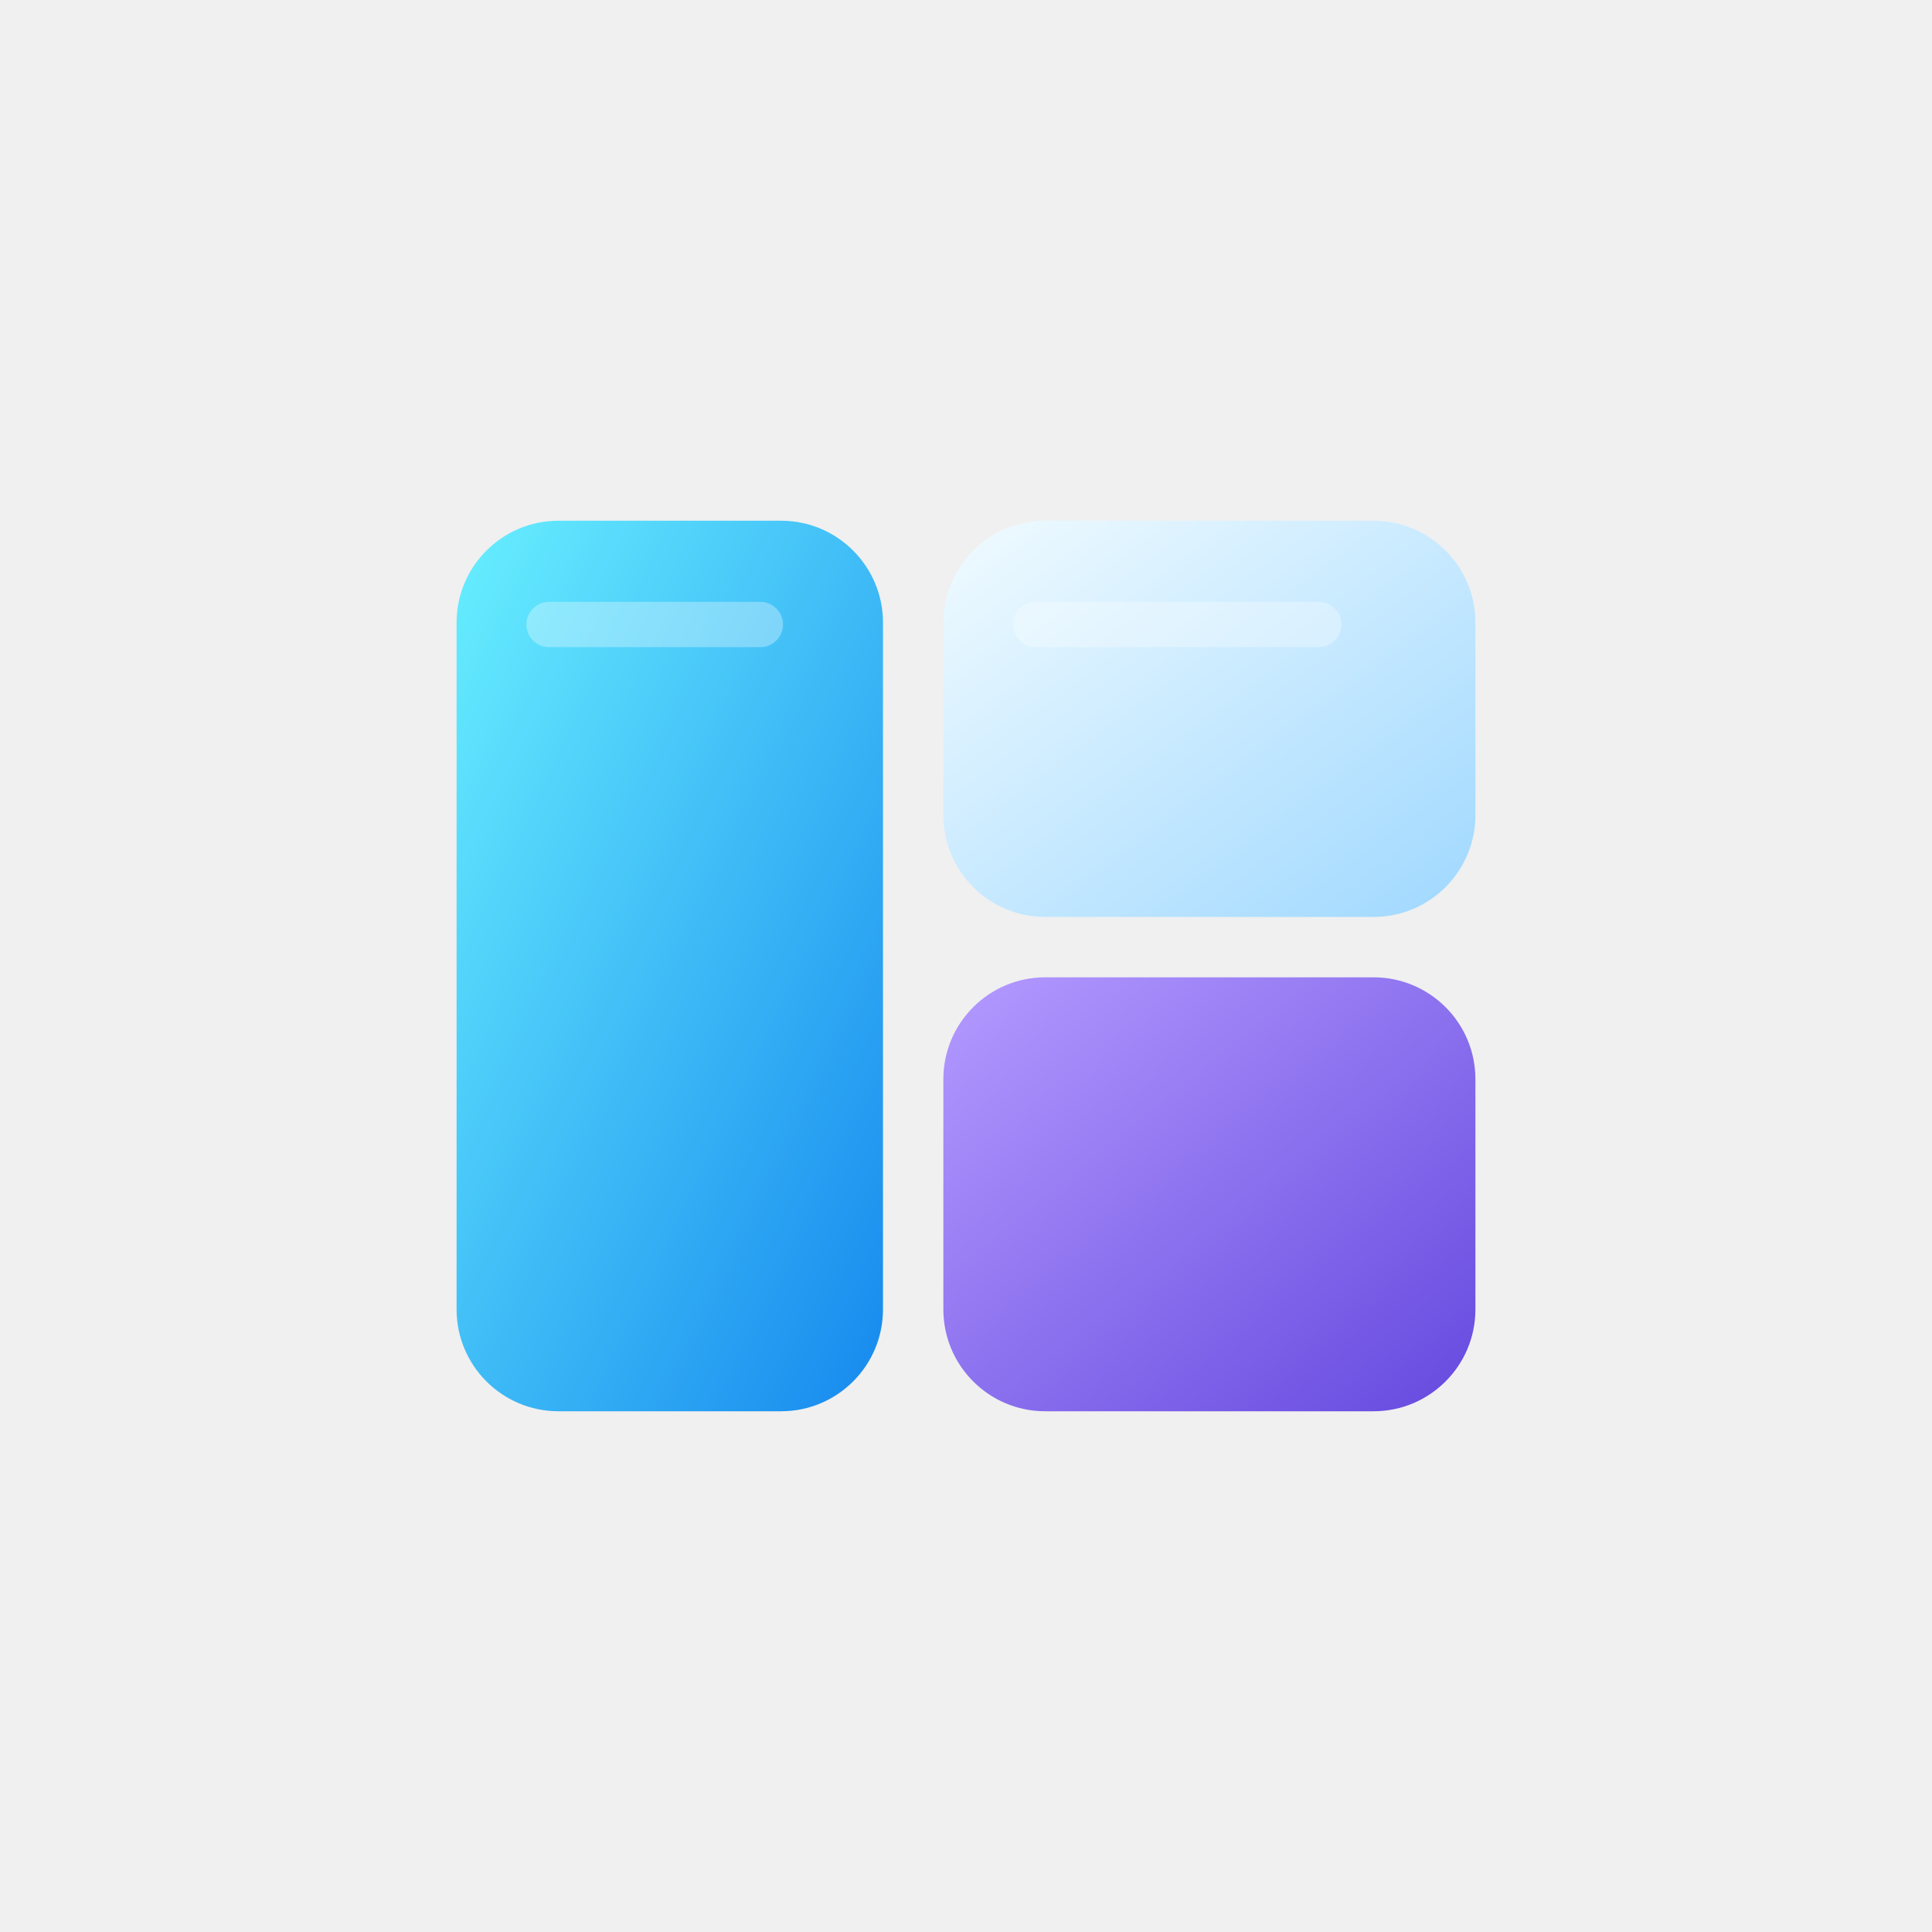
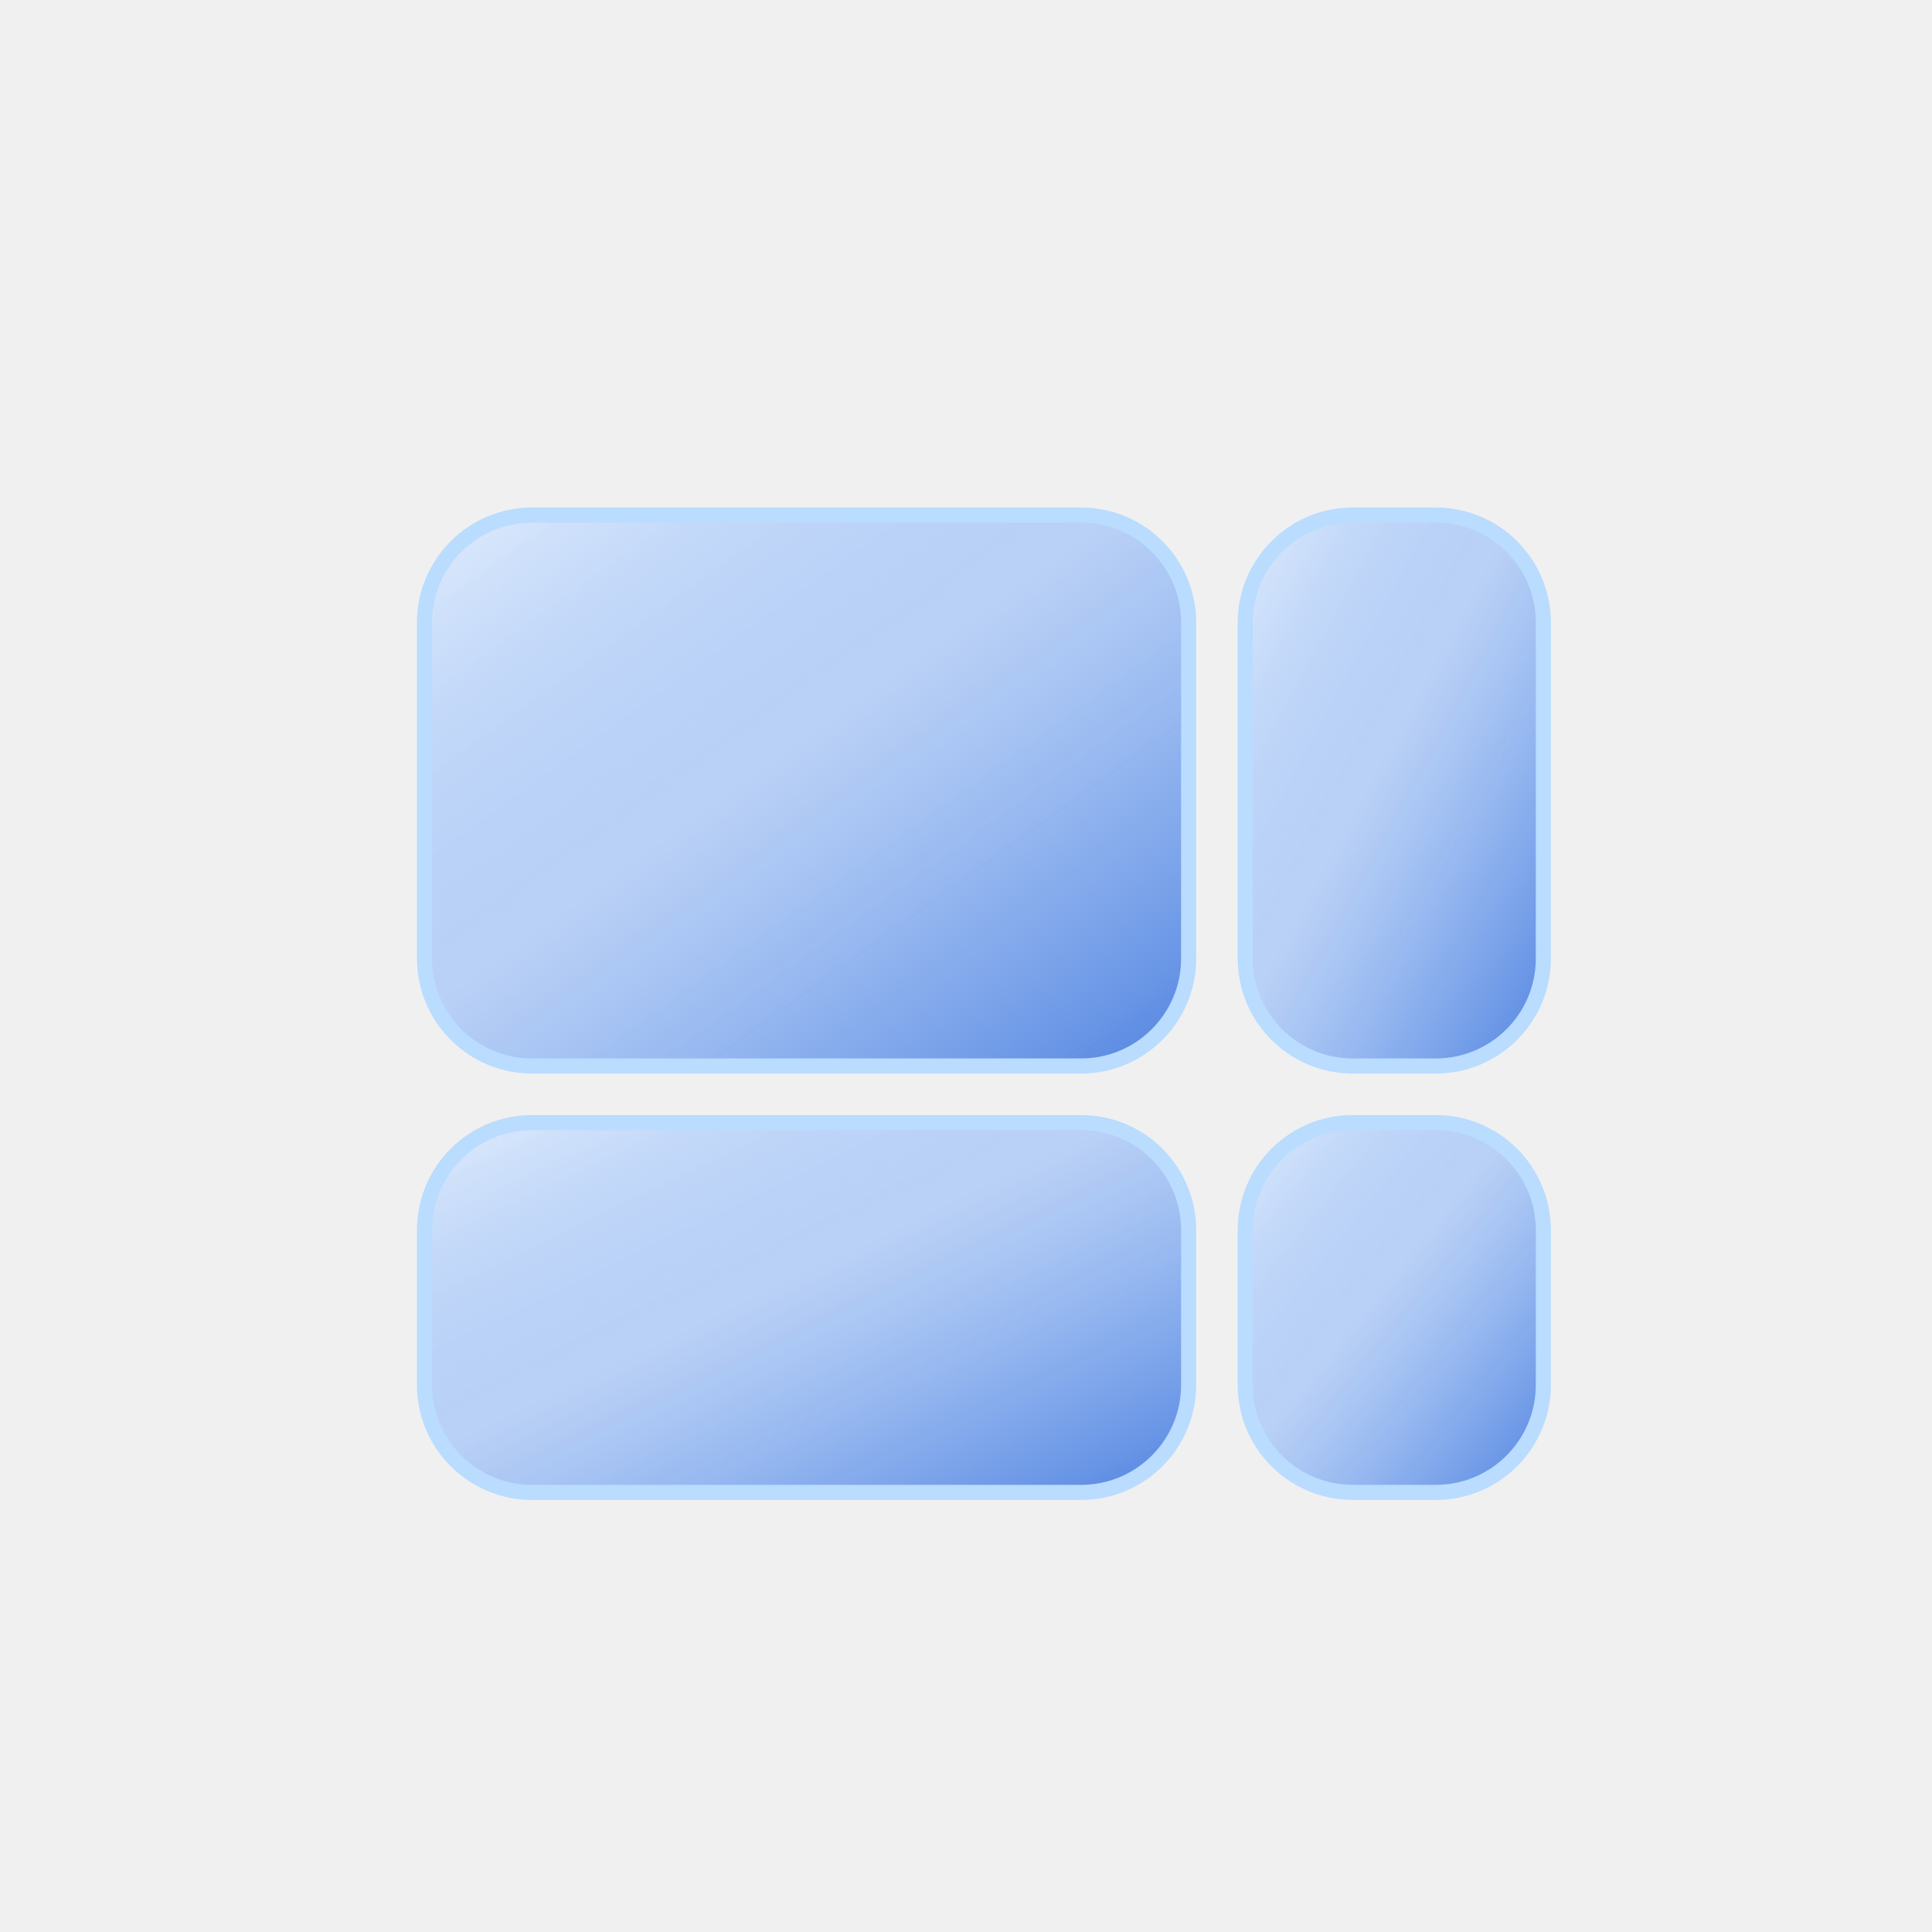
<svg xmlns="http://www.w3.org/2000/svg" width="1024" height="1024" viewBox="0 0 1024 1024">
  <defs>
-     <linearGradient id="cyan" x1="0" y1="0" x2="1" y2="1">
-       <stop offset="0" stop-color="#68efff" />
-       <stop offset="1" stop-color="#1689ee" />
-     </linearGradient>
-     <linearGradient id="ice" x1="0" y1="0" x2="1" y2="1">
-       <stop offset="0" stop-color="#f1fbff" />
-       <stop offset="1" stop-color="#9fd8ff" />
-     </linearGradient>
-     <linearGradient id="violet" x1="0" y1="0" x2="1" y2="1">
-       <stop offset="0" stop-color="#b49aff" />
-       <stop offset="1" stop-color="#6549df" />
+     <linearGradient id="glass" x1="0" y1="0" x2="1" y2="1">
+       <stop offset="0" stop-color="#dcebff" stop-opacity=".78" />
+       <stop offset=".45" stop-color="#609eff" stop-opacity=".38" />
+       <stop offset="1" stop-color="#1459d9" stop-opacity=".72" />
    </linearGradient>
  </defs>
-   <rect x="242" y="276" width="226" height="472" rx="54" fill="url(#cyan)" />
-   <rect x="500" y="276" width="282" height="210" rx="54" fill="url(#ice)" />
-   <rect x="500" y="518" width="282" height="230" rx="54" fill="url(#violet)" />
-   <path d="M291 331h112" fill="none" stroke="#fff" stroke-linecap="round" stroke-width="24" opacity=".32" />
-   <path d="M549 331h150" fill="none" stroke="#fff" stroke-linecap="round" stroke-width="24" opacity=".3" />
+   <g fill="url(#glass)" stroke="#b9dcff" stroke-width="8">
+     <rect x="225" y="273" width="405" height="292" rx="57" />
+     <rect x="660" y="273" width="158" height="292" rx="57" />
+     <rect x="225" y="595" width="405" height="196" rx="57" />
+     <rect x="660" y="595" width="158" height="196" rx="57" />
+   </g>
</svg>
